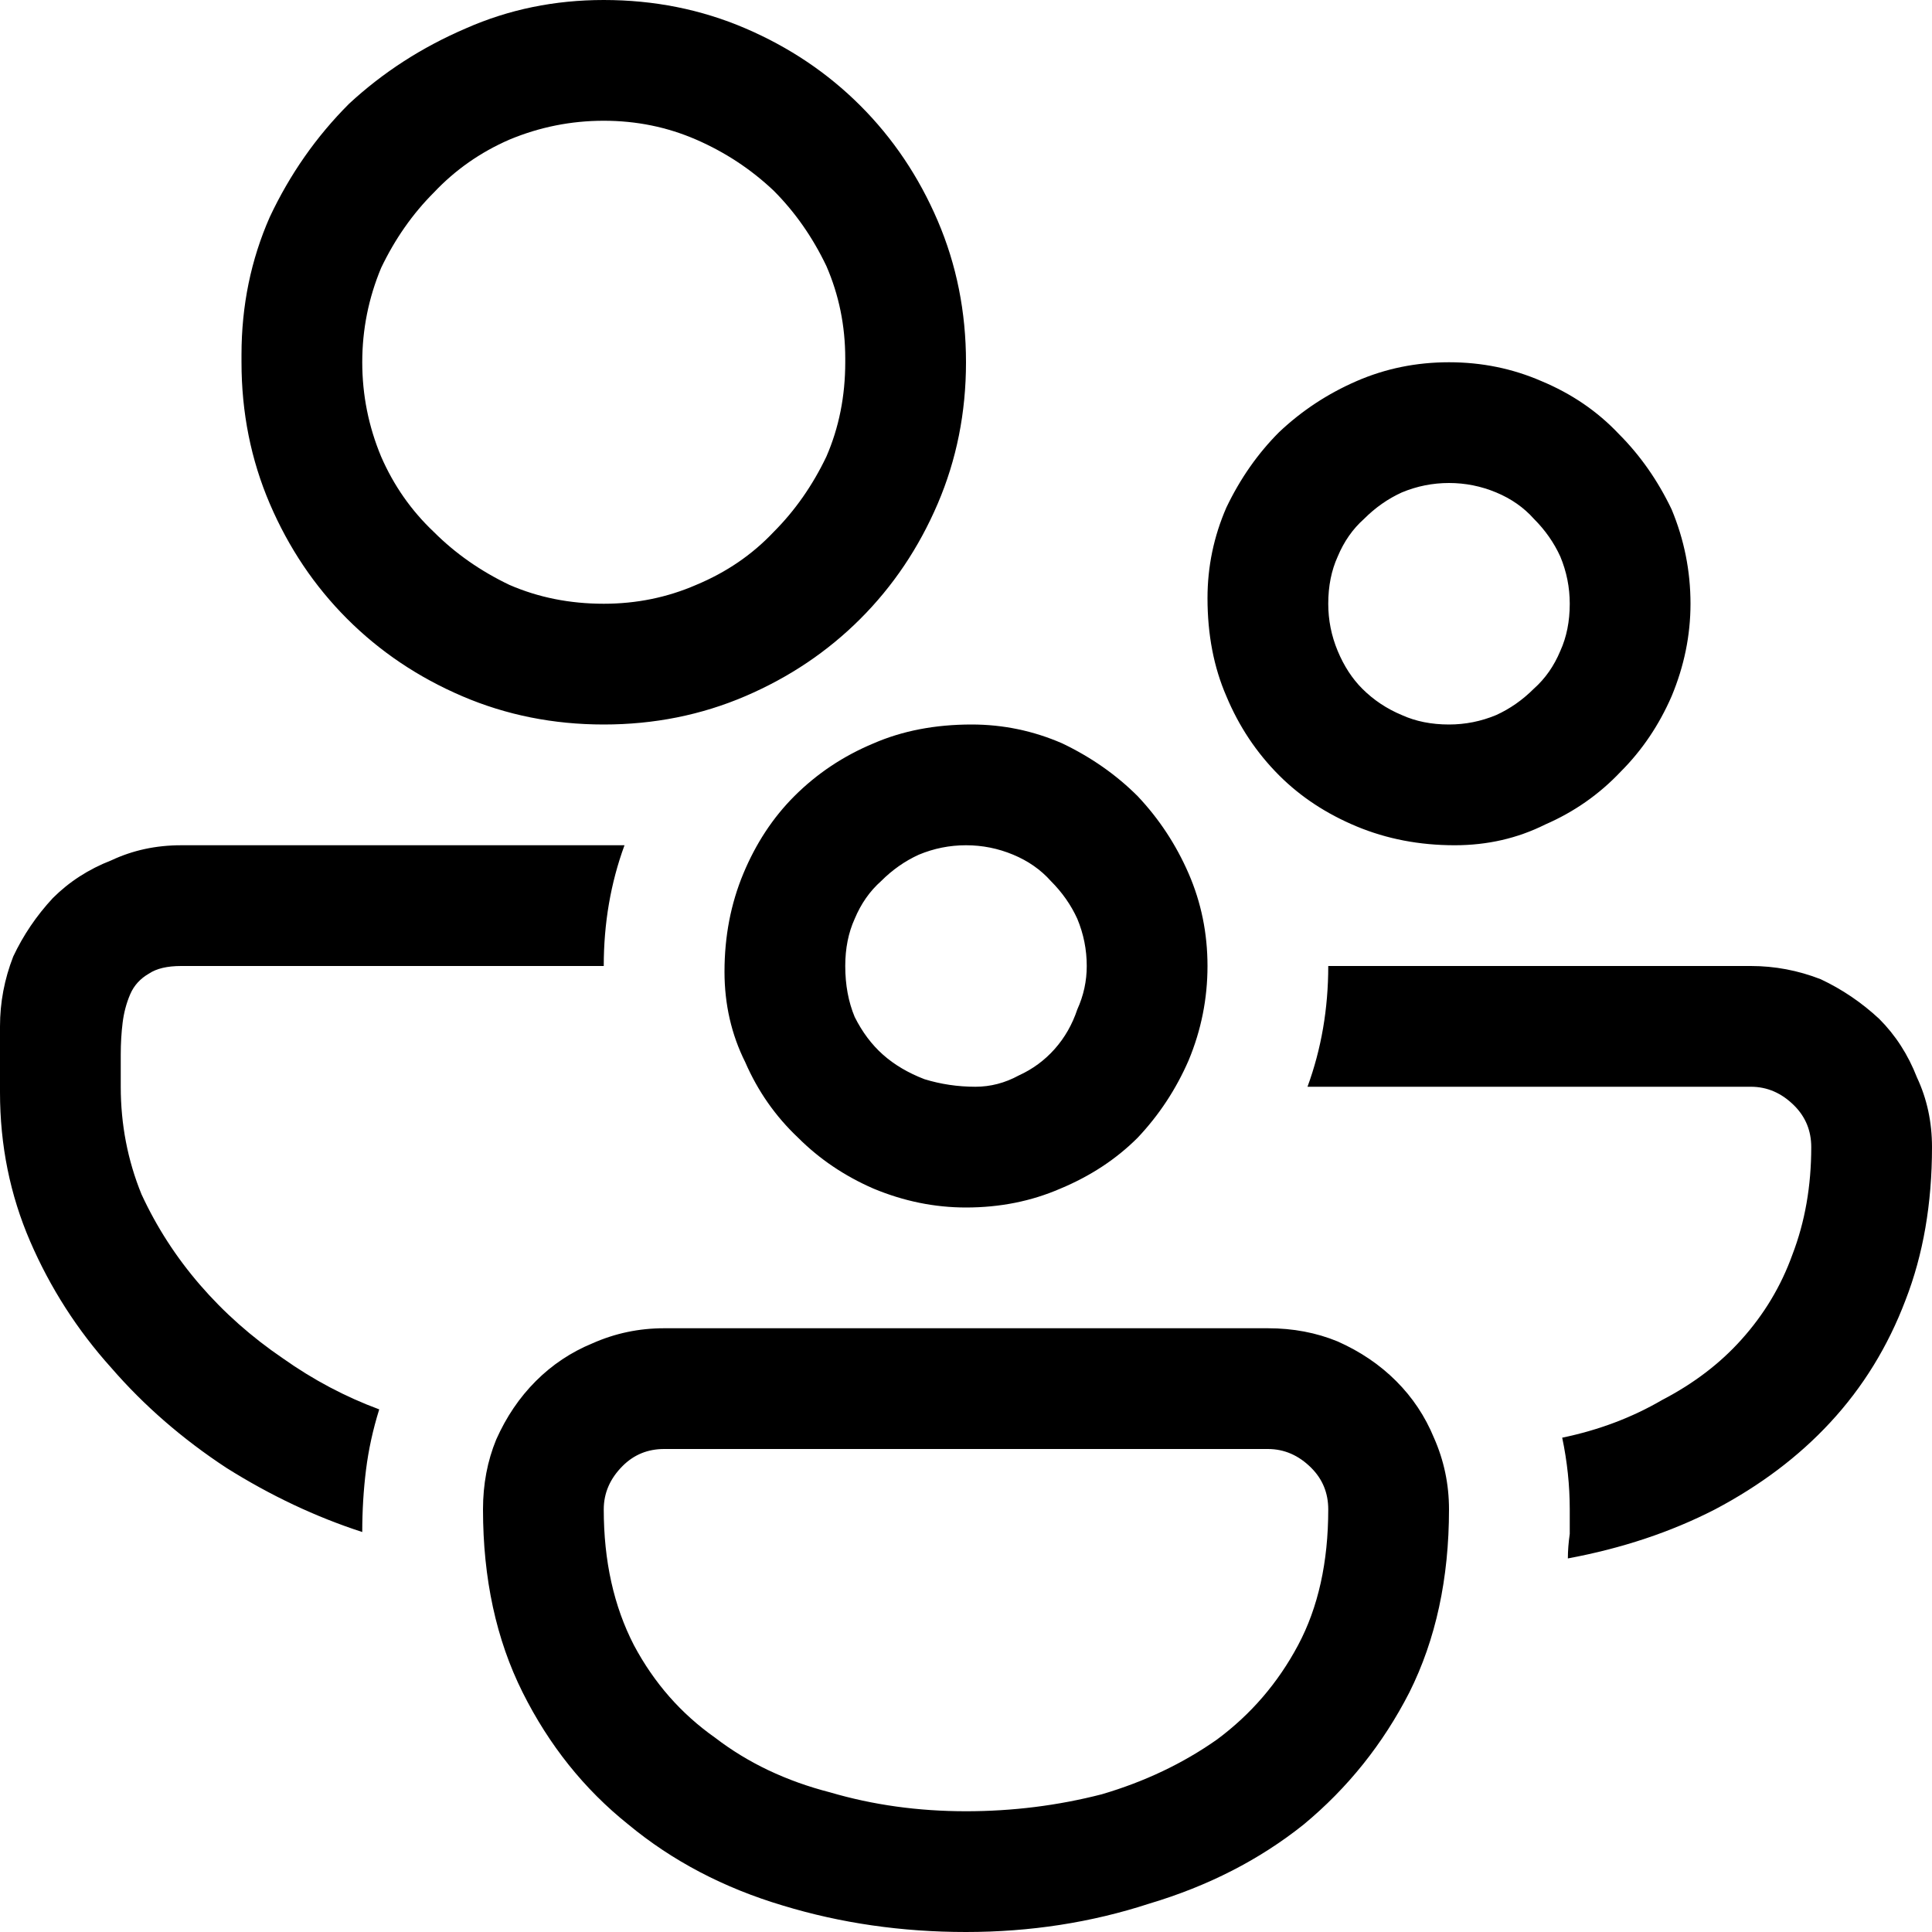
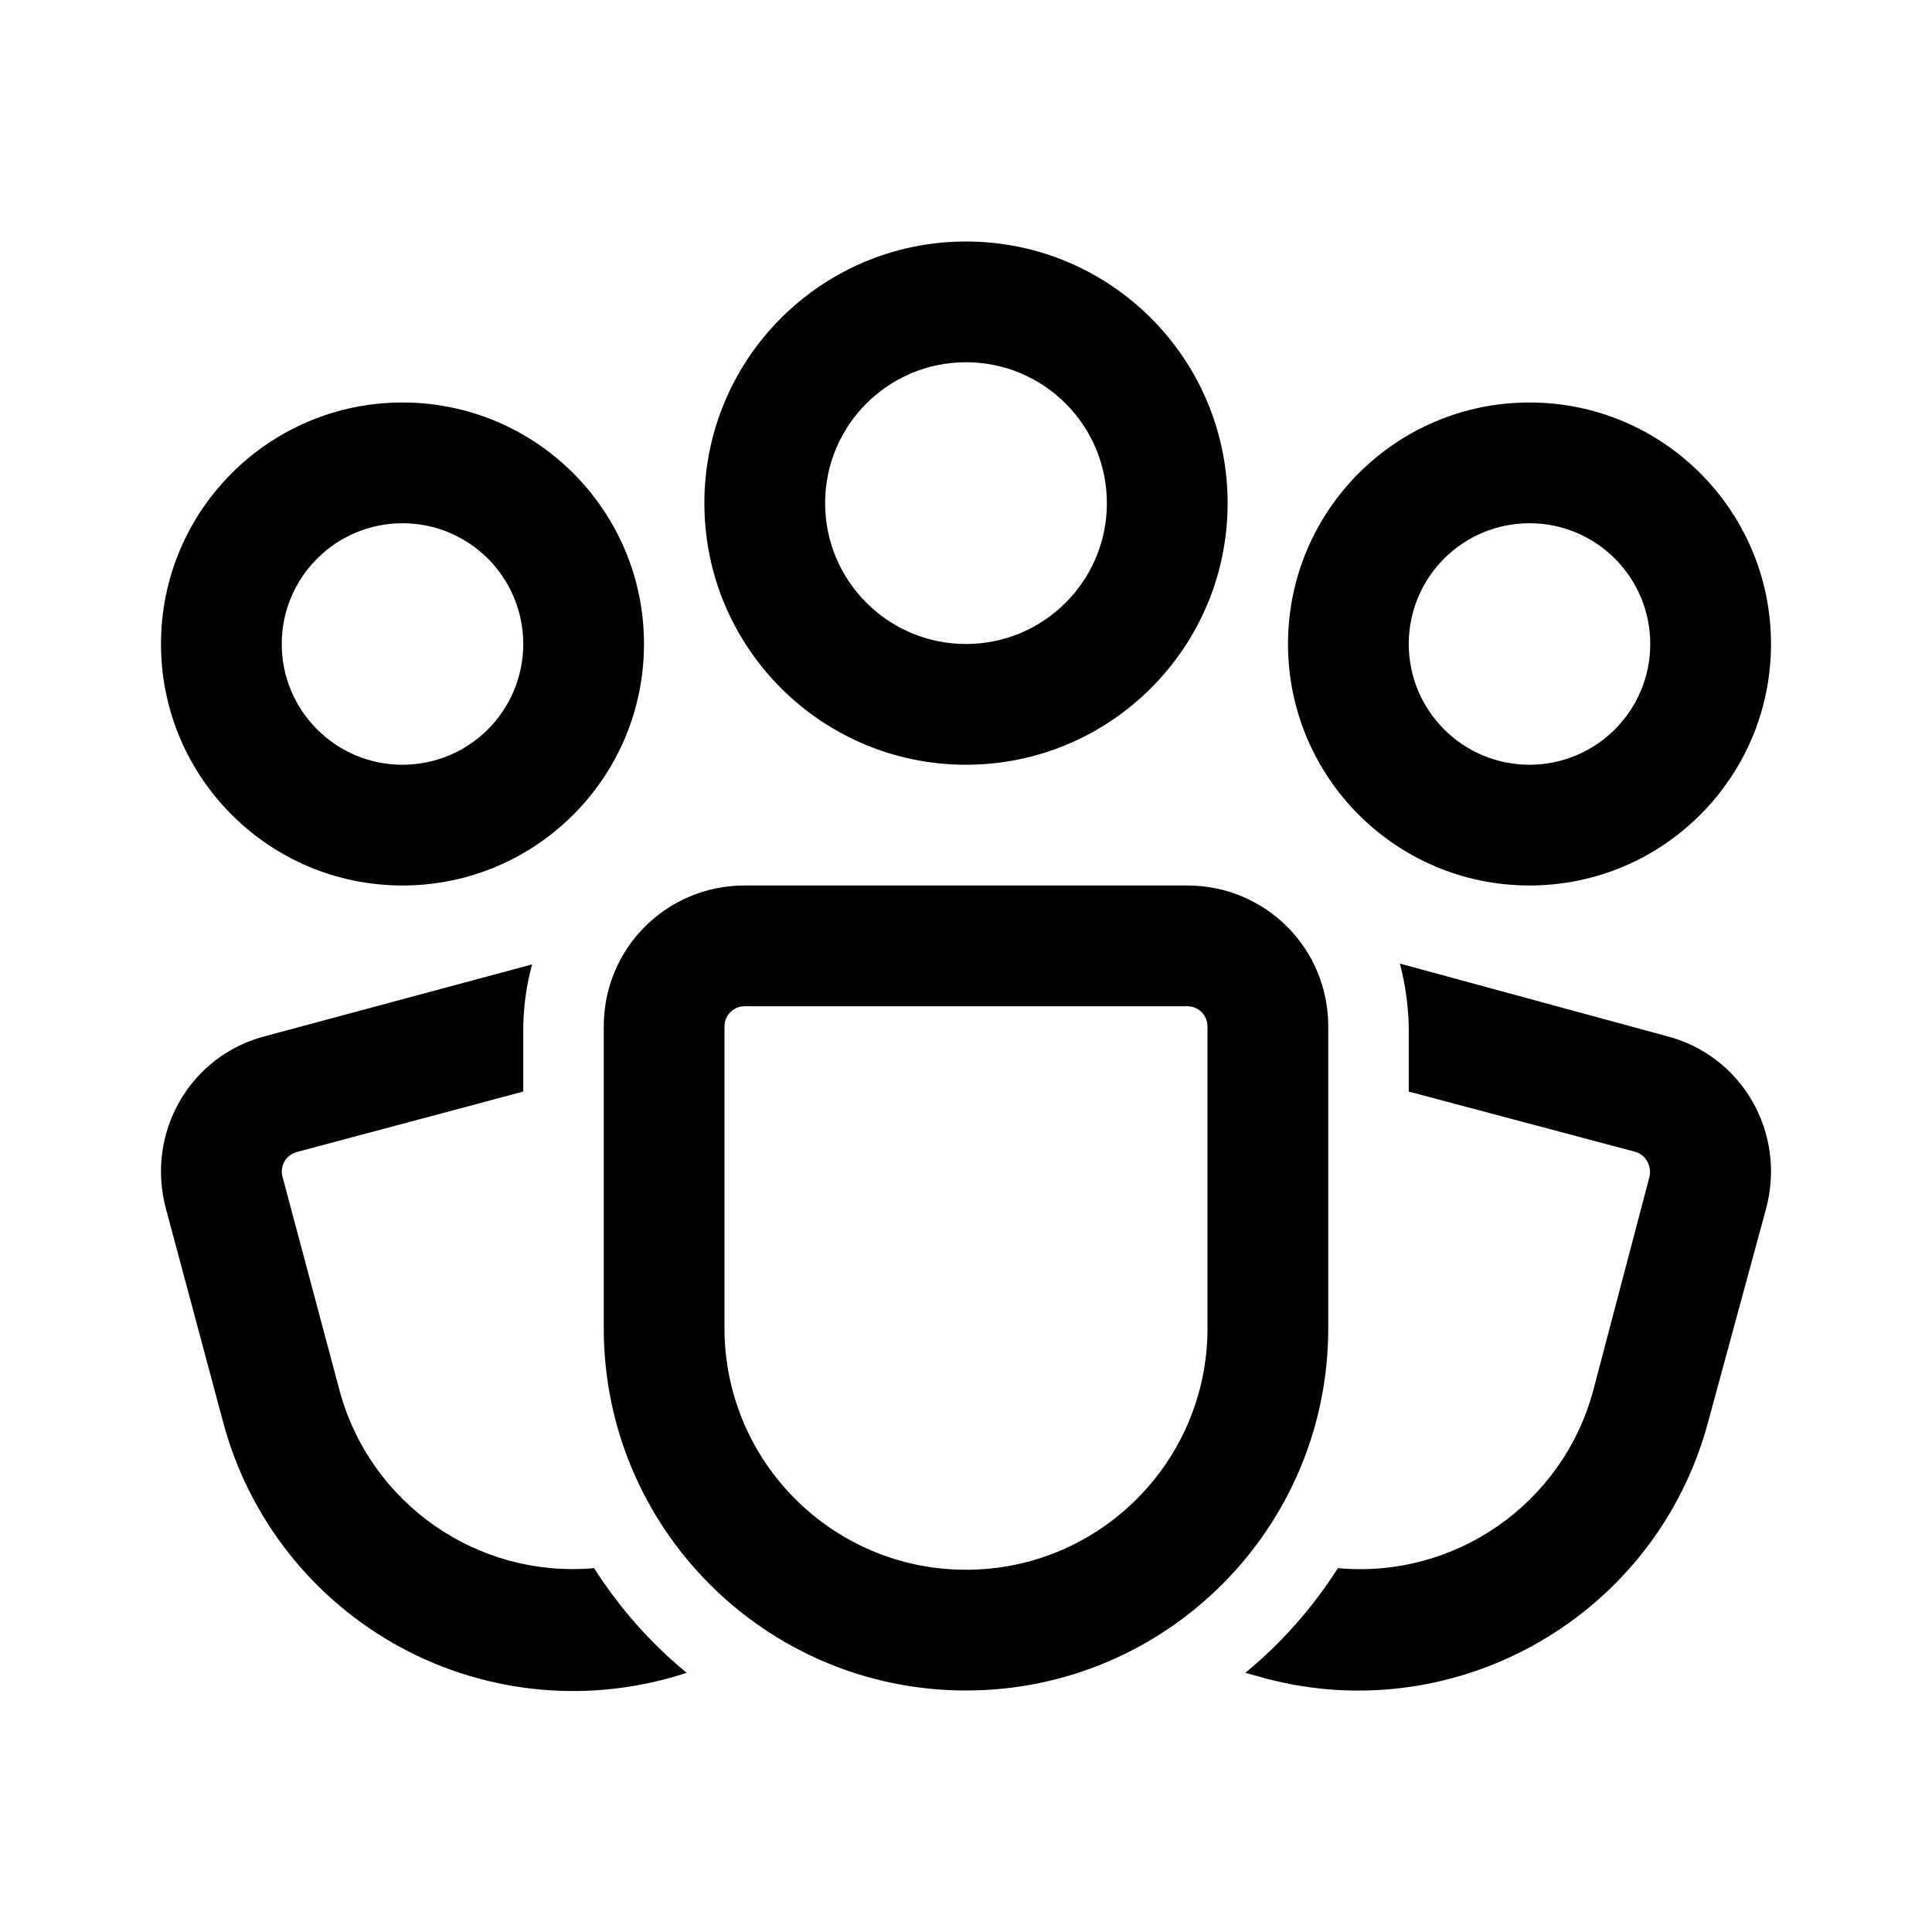
<svg xmlns="http://www.w3.org/2000/svg" viewBox="0 0 1024 1024">
-   <path d="M128 192V188Q128 149 143 115Q159 81 185 55Q212 30 247 15Q281 0 320 0Q360 0 395 15Q430 30 456 56Q482 82 497 117Q512 152 512 192Q512 232 497 267Q482 302 456 328Q430 354 395 369Q360 384 320 384Q280 384 245 369Q210 354 184 328Q158 302 143 267Q128 232 128 192ZM448 192V190Q448 164 438 141Q427 118 410 101Q392 84 369 74Q346 64 320 64Q294 64 270 74Q247 84 230 102Q213 119 202 142Q192 166 192 192Q192 218 202 242Q212 265 230 282Q247 299 270 310Q293 320 320 320Q346 320 369 310Q393 300 410 282Q427 265 438 242Q448 219 448 192ZM640 317Q640 292 650 269Q661 246 678 229Q696 212 719 202Q742 192 768 192Q794 192 817 202Q841 212 858 230Q875 247 886 270Q896 294 896 320Q896 345 886 369Q876 392 859 409Q842 427 819 437Q797 448 771 448Q743 448 719 438Q695 428 678 411Q660 393 650 369Q640 346 640 317ZM832 320Q832 307 827 295Q822 284 813 275Q805 266 793 261Q781 256 768 256Q755 256 743 261Q732 266 723 275Q714 283 709 295Q704 306 704 320Q704 333 709 345Q714 357 722 365Q731 374 743 379Q754 384 768 384Q781 384 793 379Q804 374 813 365Q822 357 827 345Q832 334 832 320ZM515 384Q540 384 563 394Q586 405 603 422Q620 440 630 463Q640 486 640 512Q640 538 630 562Q620 585 603 603Q586 620 562 630Q539 640 512 640Q487 640 463 630Q440 620 423 603Q405 586 395 563Q384 541 384 515Q384 487 394 463Q404 439 421 422Q439 404 463 394Q486 384 515 384ZM96 448H331Q320 478 320 512H96Q85 512 79 516Q72 520 69 527Q66 534 65 542Q64 550 64 559V576Q64 606 75 633Q87 659 106 681Q125 703 150 720Q174 737 201 747Q196 763 194 779Q192 795 192 812Q155 800 120 778Q85 755 59 725Q32 695 16 658Q0 621 0 579V544Q0 525 7 507Q15 490 28 476Q41 463 59 456Q76 448 96 448ZM517 576Q529 576 540 570Q551 565 559 556Q567 547 571 535Q576 524 576 512Q576 499 571 487Q566 476 557 467Q549 458 537 453Q525 448 512 448Q499 448 487 453Q476 458 467 467Q458 475 453 487Q448 498 448 512Q448 527 453 539Q459 551 468 559Q477 567 490 572Q503 576 517 576ZM832 800Q832 781 828 762Q857 756 881 742Q906 729 923 710Q941 690 950 665Q960 639 960 608Q960 595 951 586Q941 576 928 576H693Q704 546 704 512H928Q947 512 965 519Q982 527 996 540Q1009 553 1016 571Q1024 588 1024 608Q1024 653 1010 689Q996 726 970 754Q945 781 909 800Q874 818 831 826Q831 820 832 813ZM256 800Q256 780 263 763Q271 745 284 732Q297 719 314 712Q332 704 352 704H672Q692 704 709 711Q727 719 740 732Q753 745 760 762Q768 780 768 800Q768 855 747 897Q726 938 691 967Q656 995 609 1009Q563 1024 512 1024Q461 1024 415 1010Q368 996 333 967Q298 939 277 897Q256 855 256 800ZM704 800Q704 787 695 778Q685 768 672 768H352Q339 768 330 777Q320 787 320 800Q320 841 336 872Q352 902 379 921Q405 941 440 950Q474 960 512 960Q549 960 584 951Q618 941 645 922Q672 902 688 872Q704 842 704 800Z" />
+   <path d="M320 544C320 502.61 353.28 469.33 394.67 469.33H629.33C670.72 469.33 704 502.61 704 544V704C704 810.04 618.04 896 512 896C405.96 896 320 810.04 320 704ZM394.67 533.33C388.78 533.33 384 538.11 384 544V704C384 774.69 441.31 832 512 832C582.69 832 640 774.69 640 704V544C640 538.11 635.22 533.33 629.33 533.33ZM373.33 266.67C373.33 190.08 435.42 128 512 128C588.58 128 650.67 190.08 650.67 266.67C650.67 343.25 588.58 405.33 512 405.33C435.42 405.33 373.33 343.25 373.33 266.67ZM810.67 213.33C881.36 213.33 938.67 270.64 938.67 341.33C938.67 412.03 881.36 469.33 810.67 469.33C739.97 469.33 682.67 412.03 682.67 341.33C682.67 270.64 739.97 213.33 810.67 213.33ZM85.33 341.33C85.33 270.64 142.64 213.33 213.33 213.33C284.03 213.33 341.33 270.64 341.33 341.33C341.33 412.03 284.03 469.33 213.33 469.33C142.64 469.33 85.33 412.03 85.33 341.33ZM282.03 511.15Q277.76 526.51 277.33 544V578.56L157.44 610.56C154.65 611.26 152.25 613.06 150.81 615.55C149.36 618.04 148.98 621.01 149.76 623.79L180.05 737.28C196.34 797.09 253.14 836.63 314.88 831.15Q335.36 863.15 363.95 886.61C313.71 903.19 258.85 898.31 212.33 873.11C165.81 847.91 131.75 804.63 118.19 753.49L87.89 640.43C77.23 600.32 100.69 559.36 140.8 549.12ZM660.05 886.61Q688.64 863.15 709.12 831.15C771.02 836.85 828.06 797.26 844.37 737.28L874.24 623.79C875.52 618.24 872.53 612.27 866.99 610.56L746.67 578.56V544Q746.24 526.93 741.97 510.72L883.2 549.12C923.31 559.36 946.77 600.32 936.11 640.43L905.39 753.49C878.09 855.82 773.09 916.71 670.72 889.6ZM512 192C470.76 192 437.33 225.43 437.33 266.67C437.33 307.9 470.76 341.33 512 341.33C553.24 341.33 586.67 307.9 586.67 266.67C586.67 225.43 553.24 192 512 192ZM213.33 277.33C177.99 277.33 149.33 305.99 149.33 341.33C149.33 376.68 177.99 405.33 213.33 405.33C248.68 405.33 277.33 376.68 277.33 341.33C277.33 305.99 248.68 277.33 213.33 277.33ZM746.67 341.33C746.67 376.68 775.32 405.33 810.67 405.33C846.01 405.33 874.67 376.68 874.67 341.33C874.67 305.99 846.01 277.33 810.67 277.33C775.32 277.33 746.67 305.99 746.67 341.33Z" />
</svg>
